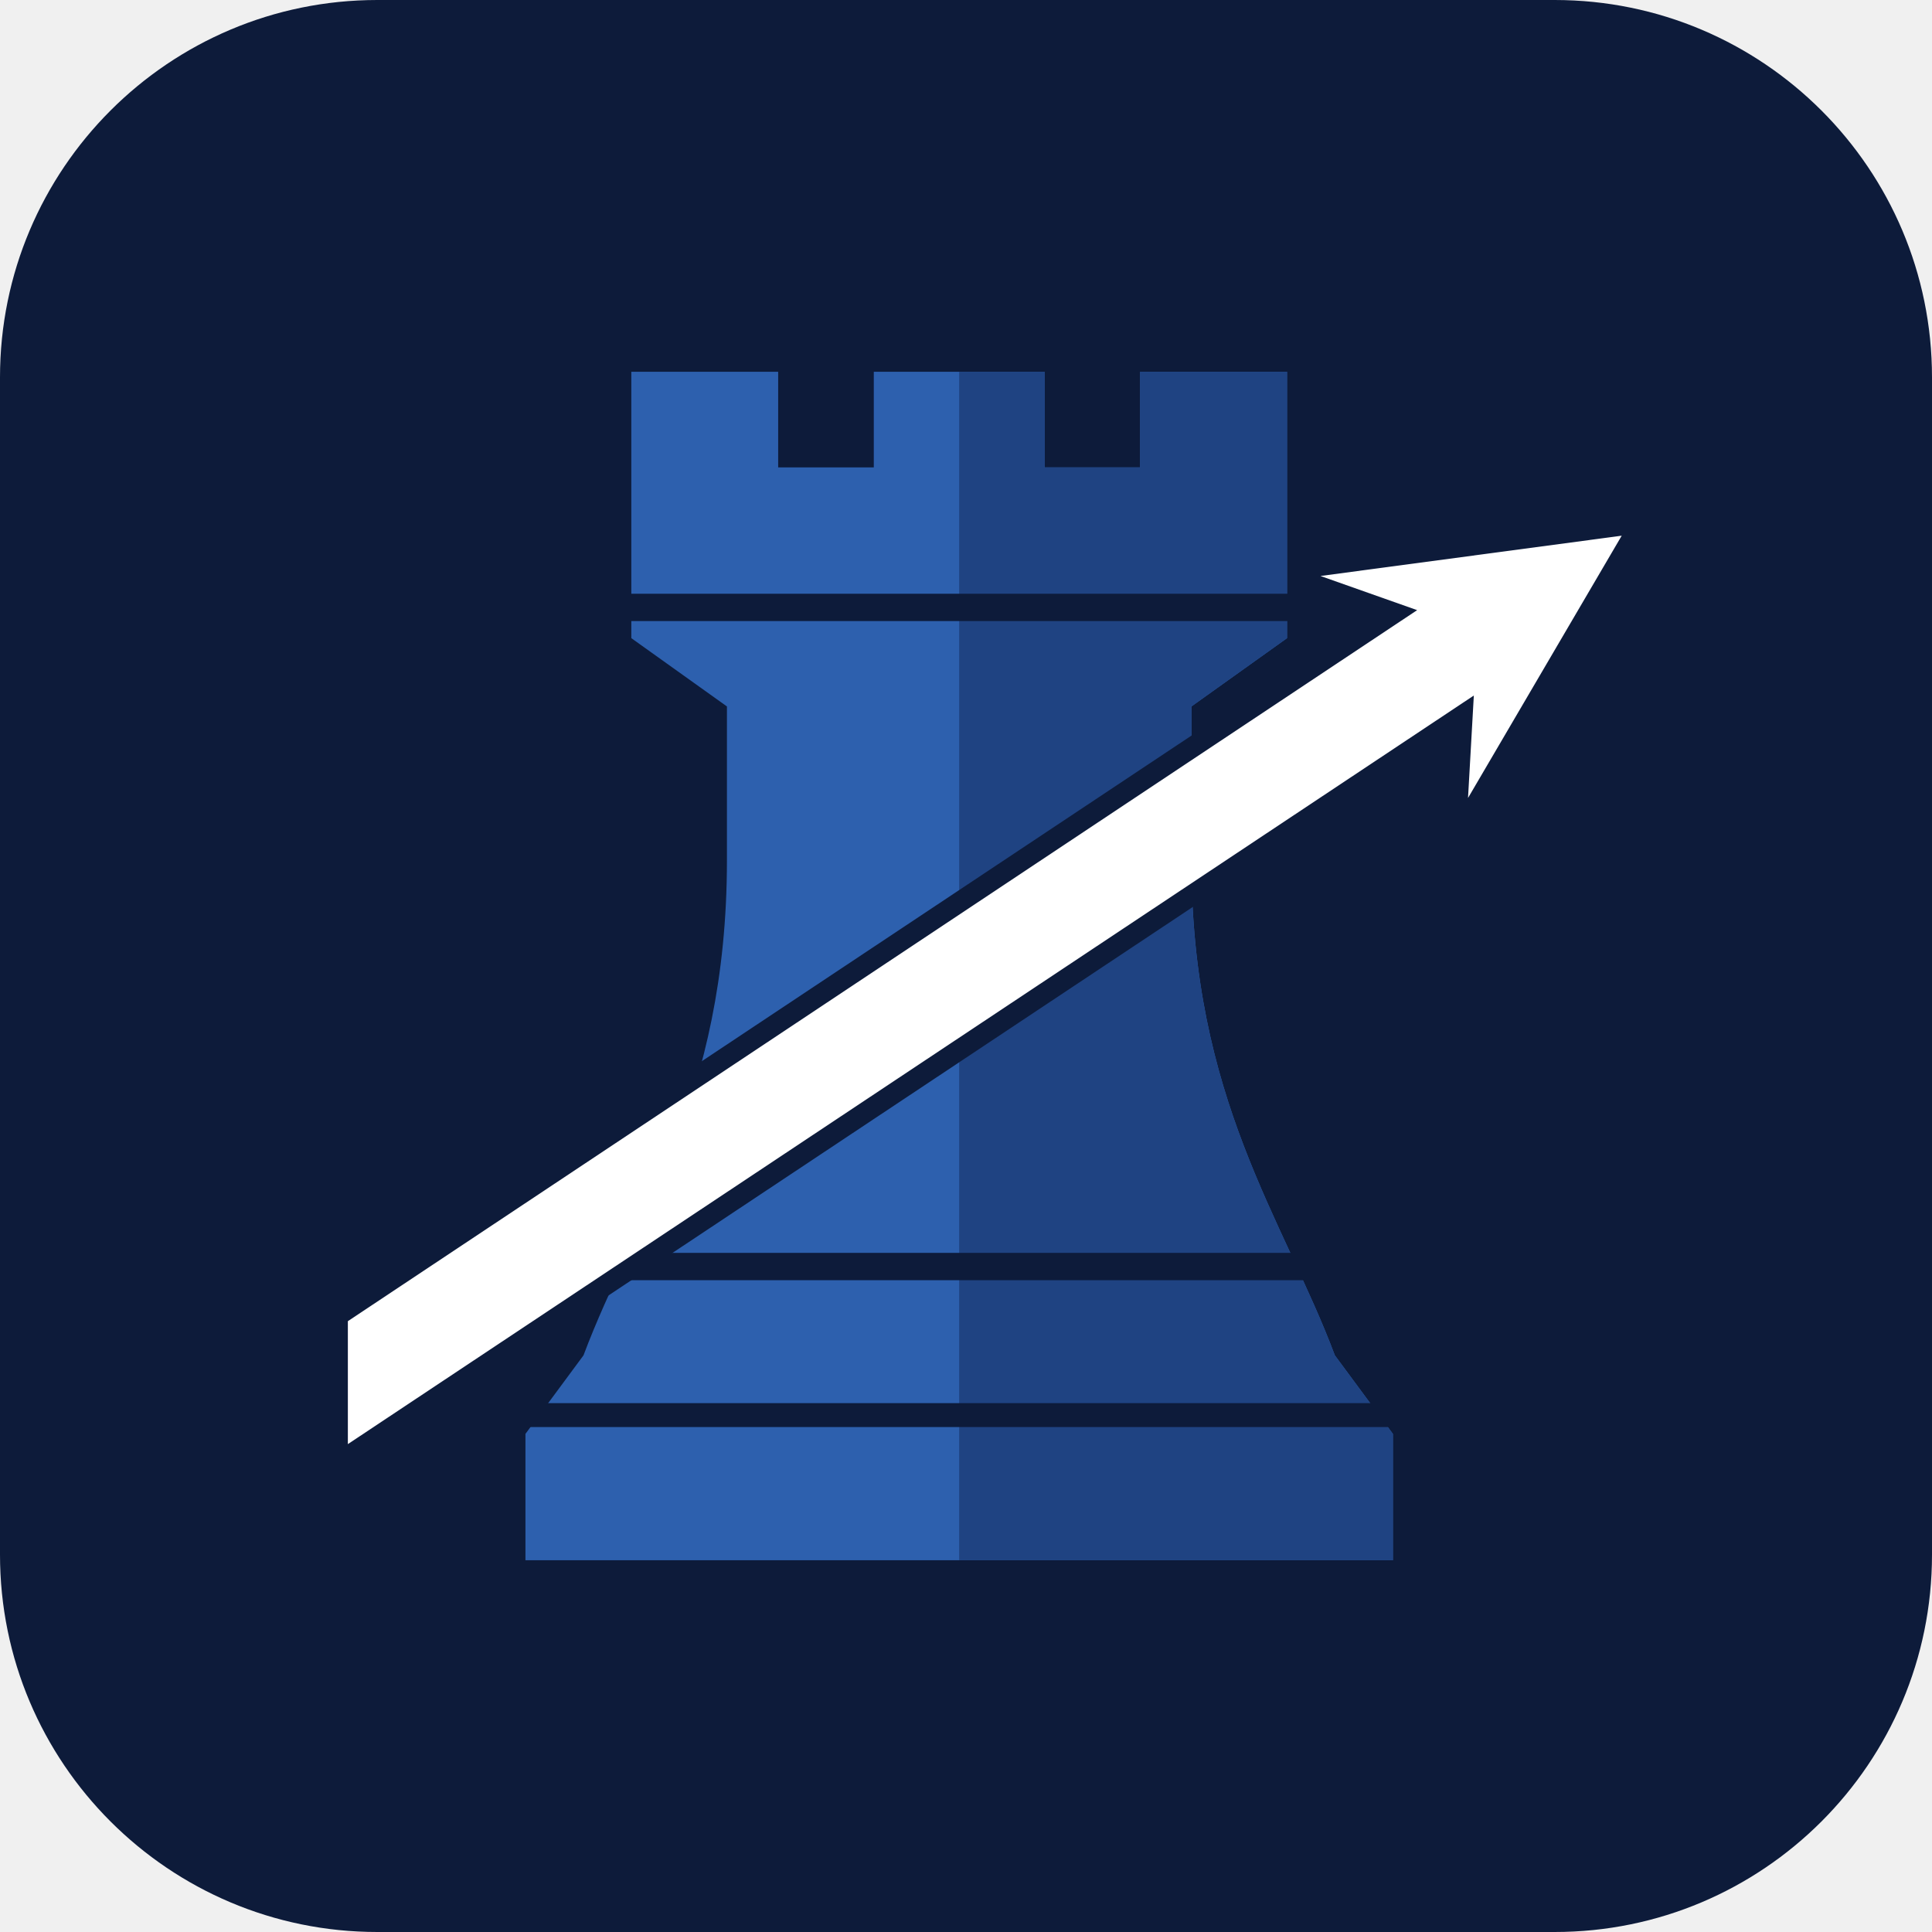
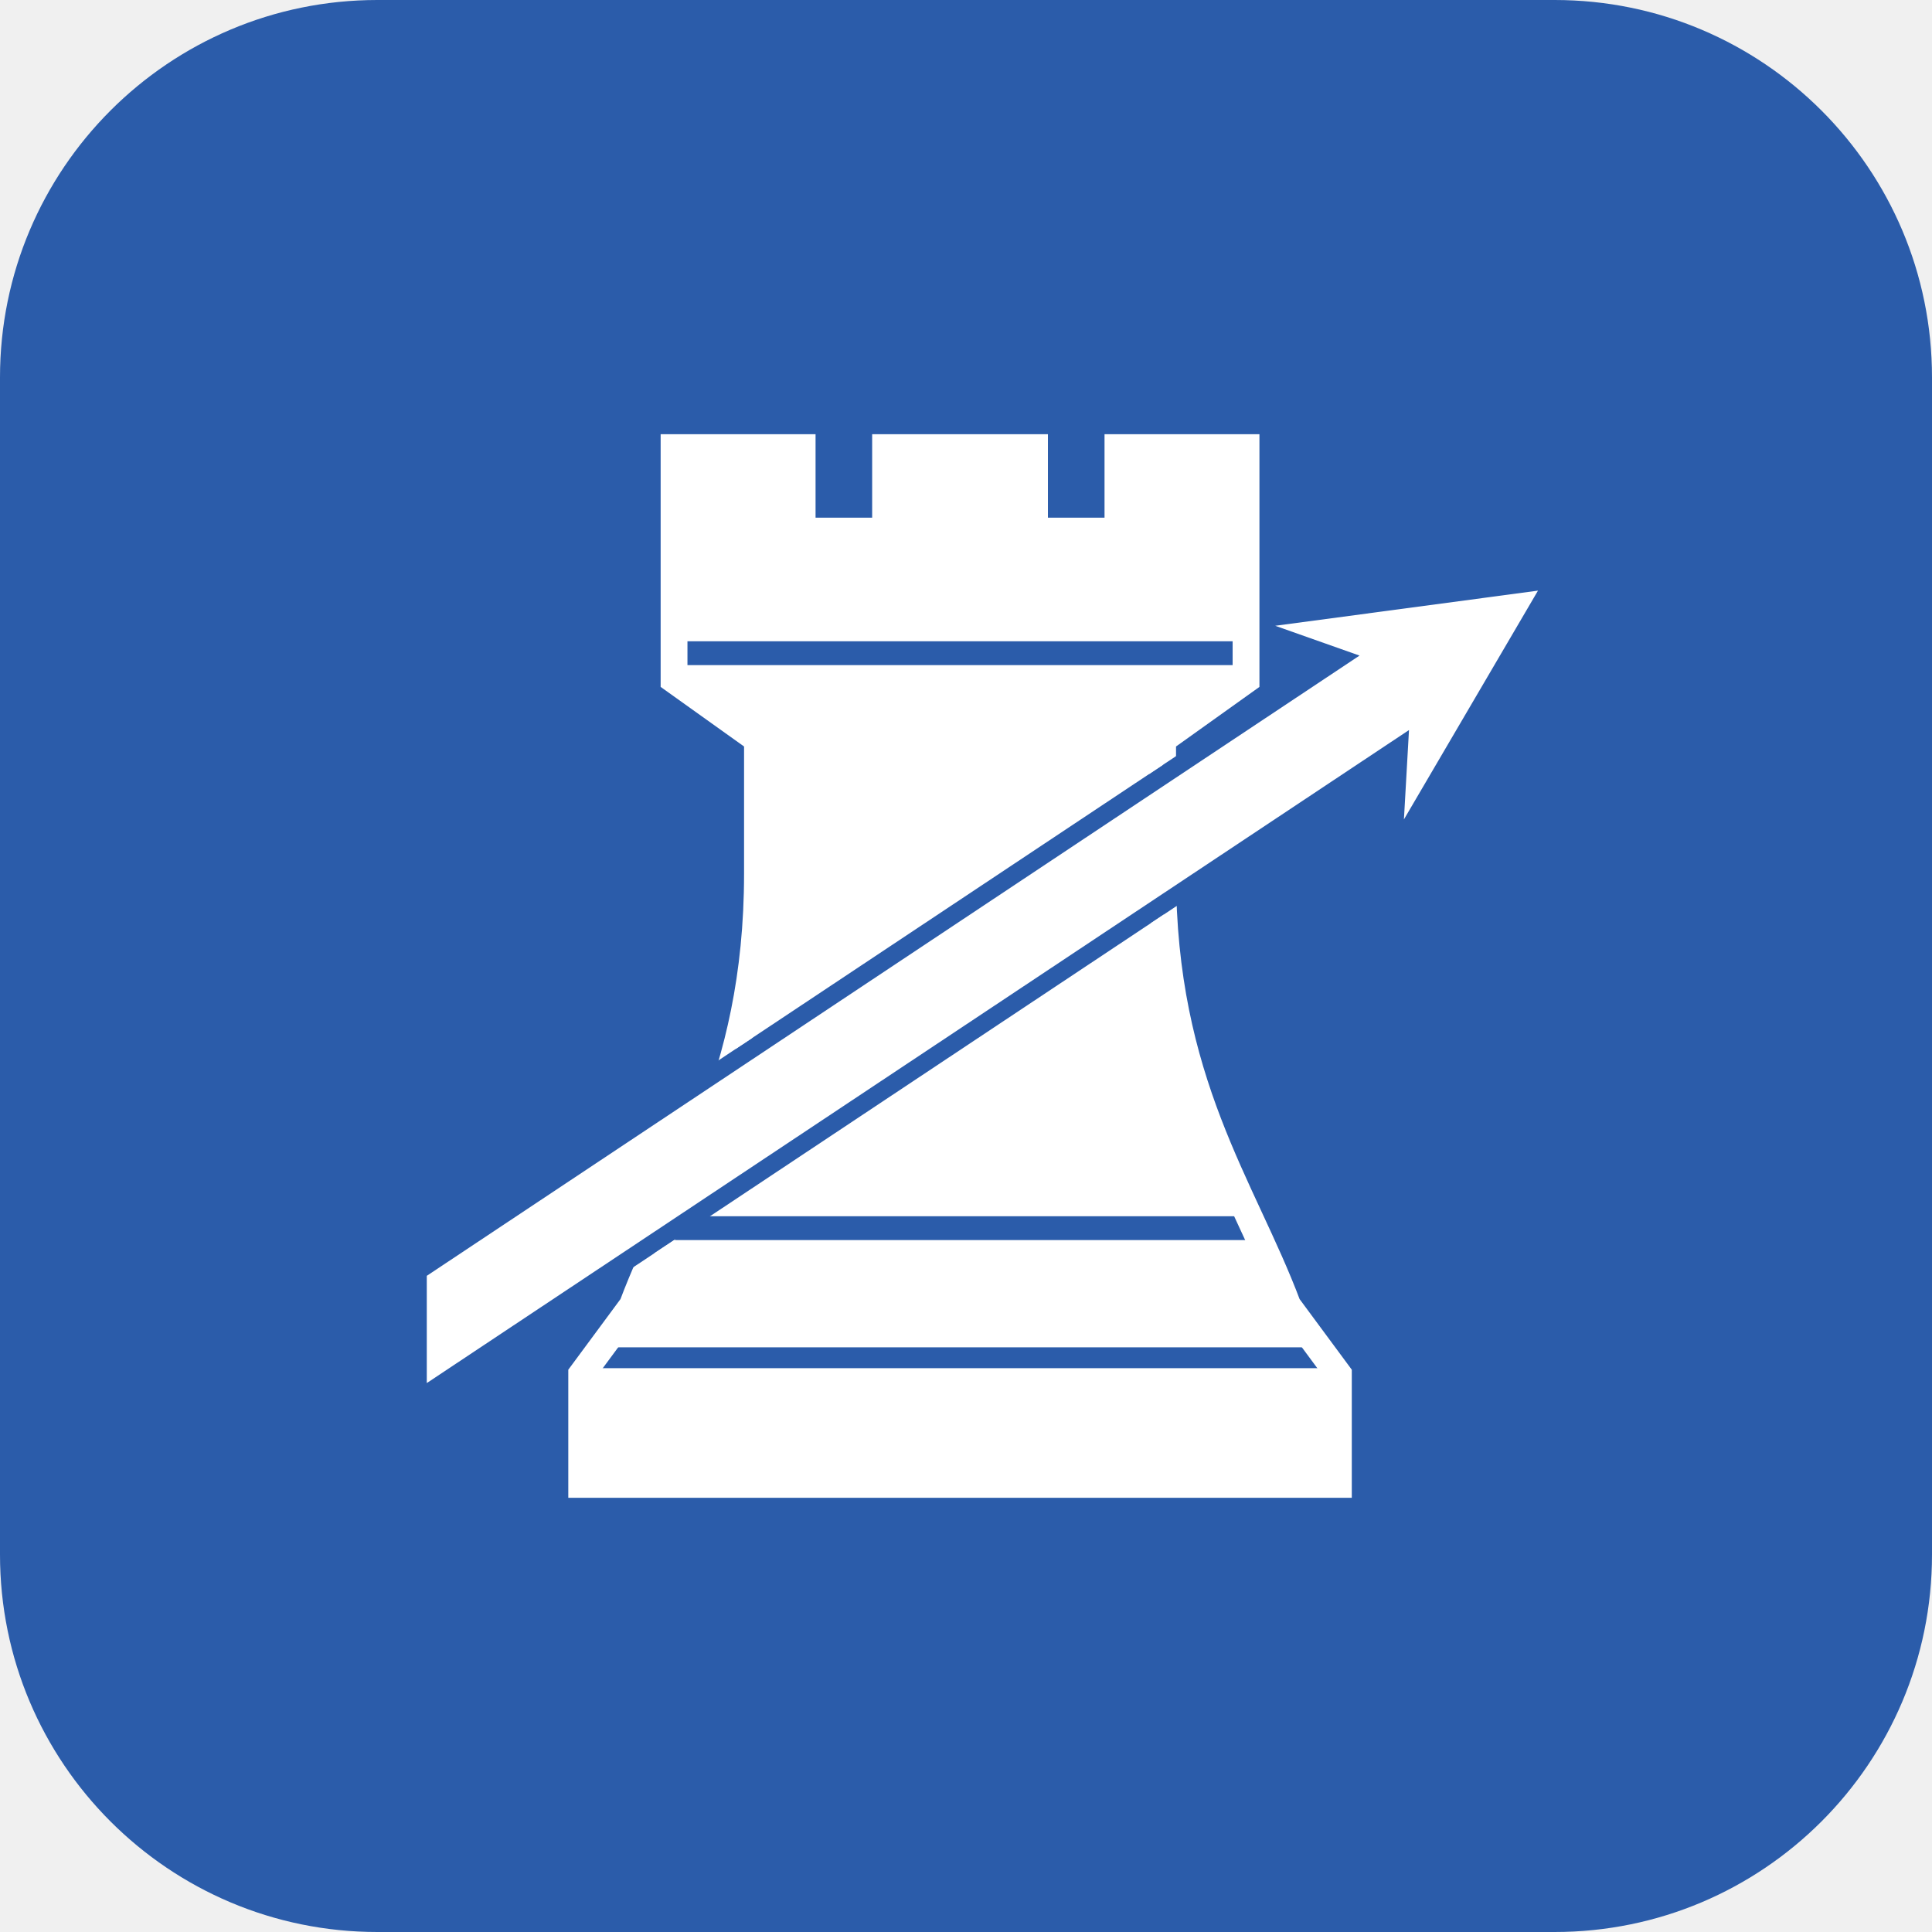
<svg xmlns="http://www.w3.org/2000/svg" viewBox="0 0 1024 1024" width="1024" height="1024">
-   <rect x="0" y="0" width="1024" height="1024" rx="200" fill="#0D1B3A" />
-   <g transform="translate(512 512) scale(1.8101) translate(-1506 -381)">
+   <rect width="1024" height="1024" rx="200" fill="#2B5CAA" />
+   <svg x="174.1" y="200.9" width="675.8" height="622.2" viewBox="1292 184 428 394">
    <defs>
-       <clipPath id="cpi">
+       <clipPath id="cpa">
        <path d="M1408 207 L1451 207 L1451 235 L1479 235 L1479 207 L1529 207 L1529 235 L1557 235 L1557 207 L1600 207 L1600 285 L1572 305 L1572 350 C1572 420 1599 455 1614 495 L1631 518 L1631 555 L1377 555 L1377 518 L1394 495 C1409 455 1436 420 1436 350 L1436 305 L1408 285 Z" />
      </clipPath>
-       <mask id="mfi" maskUnits="userSpaceOnUse" x="1200" y="150" width="620" height="450">
+       <mask id="mfa" maskUnits="userSpaceOnUse" x="1200" y="150" width="620" height="450">
        <rect x="1200" y="150" width="620" height="450" fill="#fff" />
        <rect x="1364" y="272" width="280" height="8" fill="#000" />
        <rect x="1364" y="465" width="280" height="8" fill="#000" />
        <rect x="1364" y="509" width="280" height="7" fill="#000" />
        <polygon points="1325.0,521.0 1325.0,485.0 1638.1,276.8 1609.8,266.8 1698.0,255.0 1653.0,331.8 1654.7,301.8" fill="#000" stroke="#000" stroke-width="12" stroke-linejoin="miter" />
      </mask>
-       <mask id="moi" maskUnits="userSpaceOnUse" x="1200" y="150" width="620" height="450">
+       <mask id="moa" maskUnits="userSpaceOnUse" x="1200" y="150" width="620" height="450">
        <rect x="1200" y="150" width="620" height="450" fill="#fff" />
        <polygon points="1325.0,521.0 1325.0,485.0 1638.1,276.8 1609.8,266.8 1698.0,255.0 1653.0,331.8 1654.7,301.8" fill="#000" stroke="#000" stroke-width="12" stroke-linejoin="miter" />
      </mask>
    </defs>
-     <g mask="url(#mfi)">
-       <path d="M1408 207 L1451 207 L1451 235 L1479 235 L1479 207 L1529 207 L1529 235 L1557 235 L1557 207 L1600 207 L1600 285 L1572 305 L1572 350 C1572 420 1599 455 1614 495 L1631 518 L1631 555 L1377 555 L1377 518 L1394 495 C1409 455 1436 420 1436 350 L1436 305 L1408 285 Z" fill="#2D60AE" />
-       <rect x="1504" y="190" width="150" height="380" fill="#1F4382" clip-path="url(#cpi)" />
-       <g clip-path="url(#cpi)" />
+     <g mask="url(#mfa)">
+       <path d="M1408 207 L1451 207 L1451 235 L1479 235 L1479 207 L1529 207 L1529 235 L1557 235 L1557 207 L1600 207 L1600 285 L1572 305 L1572 350 C1572 420 1599 455 1614 495 L1631 518 L1631 555 L1377 555 L1377 518 L1394 495 C1409 455 1436 420 1436 350 L1436 305 L1408 285 Z" fill="#FFFFFF" />
+       <rect x="1504" y="190" width="150" height="380" fill="#FFFFFF" clip-path="url(#cpa)" />
+       <g clip-path="url(#cpa)" />
+     </g>
+     <g mask="url(#moa)">
+       <path d="M1408 207 L1451 207 L1451 235 L1479 235 L1479 207 L1529 207 L1529 235 L1557 235 L1557 207 L1600 207 L1600 285 L1572 305 L1572 350 C1572 420 1599 455 1614 495 L1631 518 L1631 555 L1377 555 L1377 518 L1394 495 C1409 455 1436 420 1436 350 L1436 305 L1408 285 Z" fill="none" stroke="#FFFFFF" stroke-width="9" stroke-linejoin="miter" />
    </g>
    <polygon points="1325.0,521.0 1325.0,485.0 1638.1,276.8 1609.8,266.8 1698.0,255.0 1653.0,331.8 1654.7,301.8" fill="#FFFFFF" />
-   </g>
+   </svg>
</svg>
